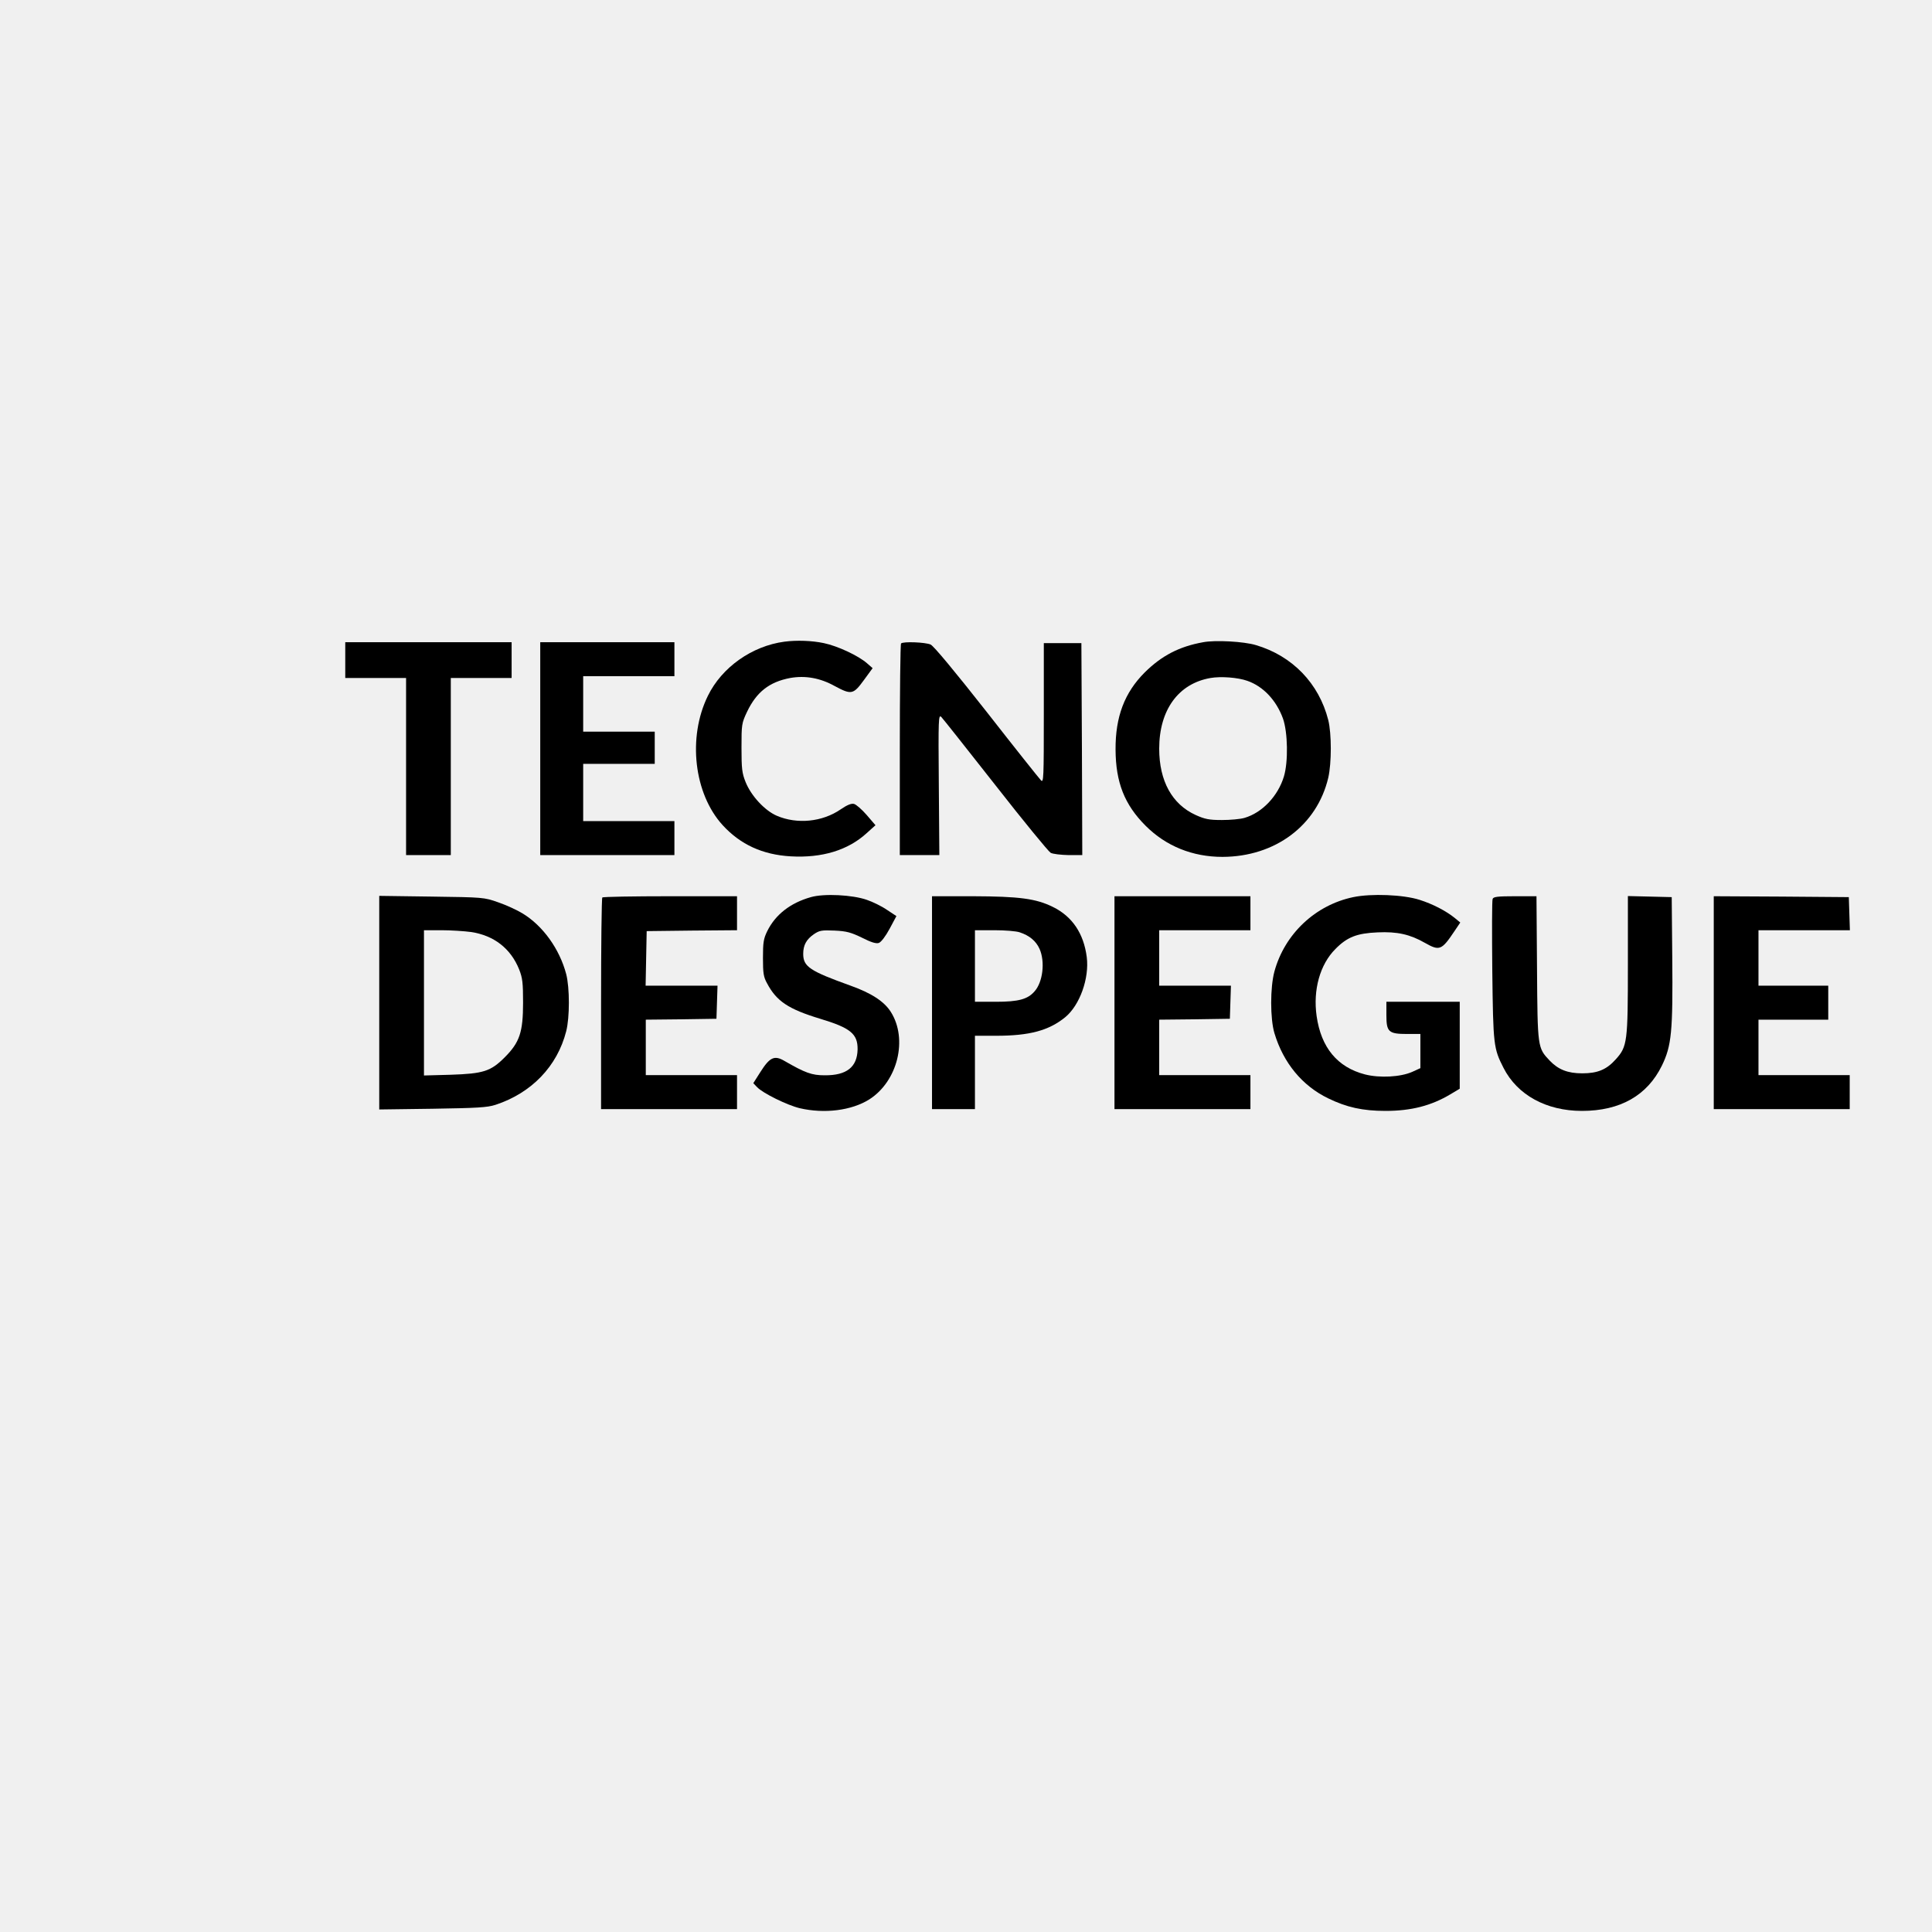
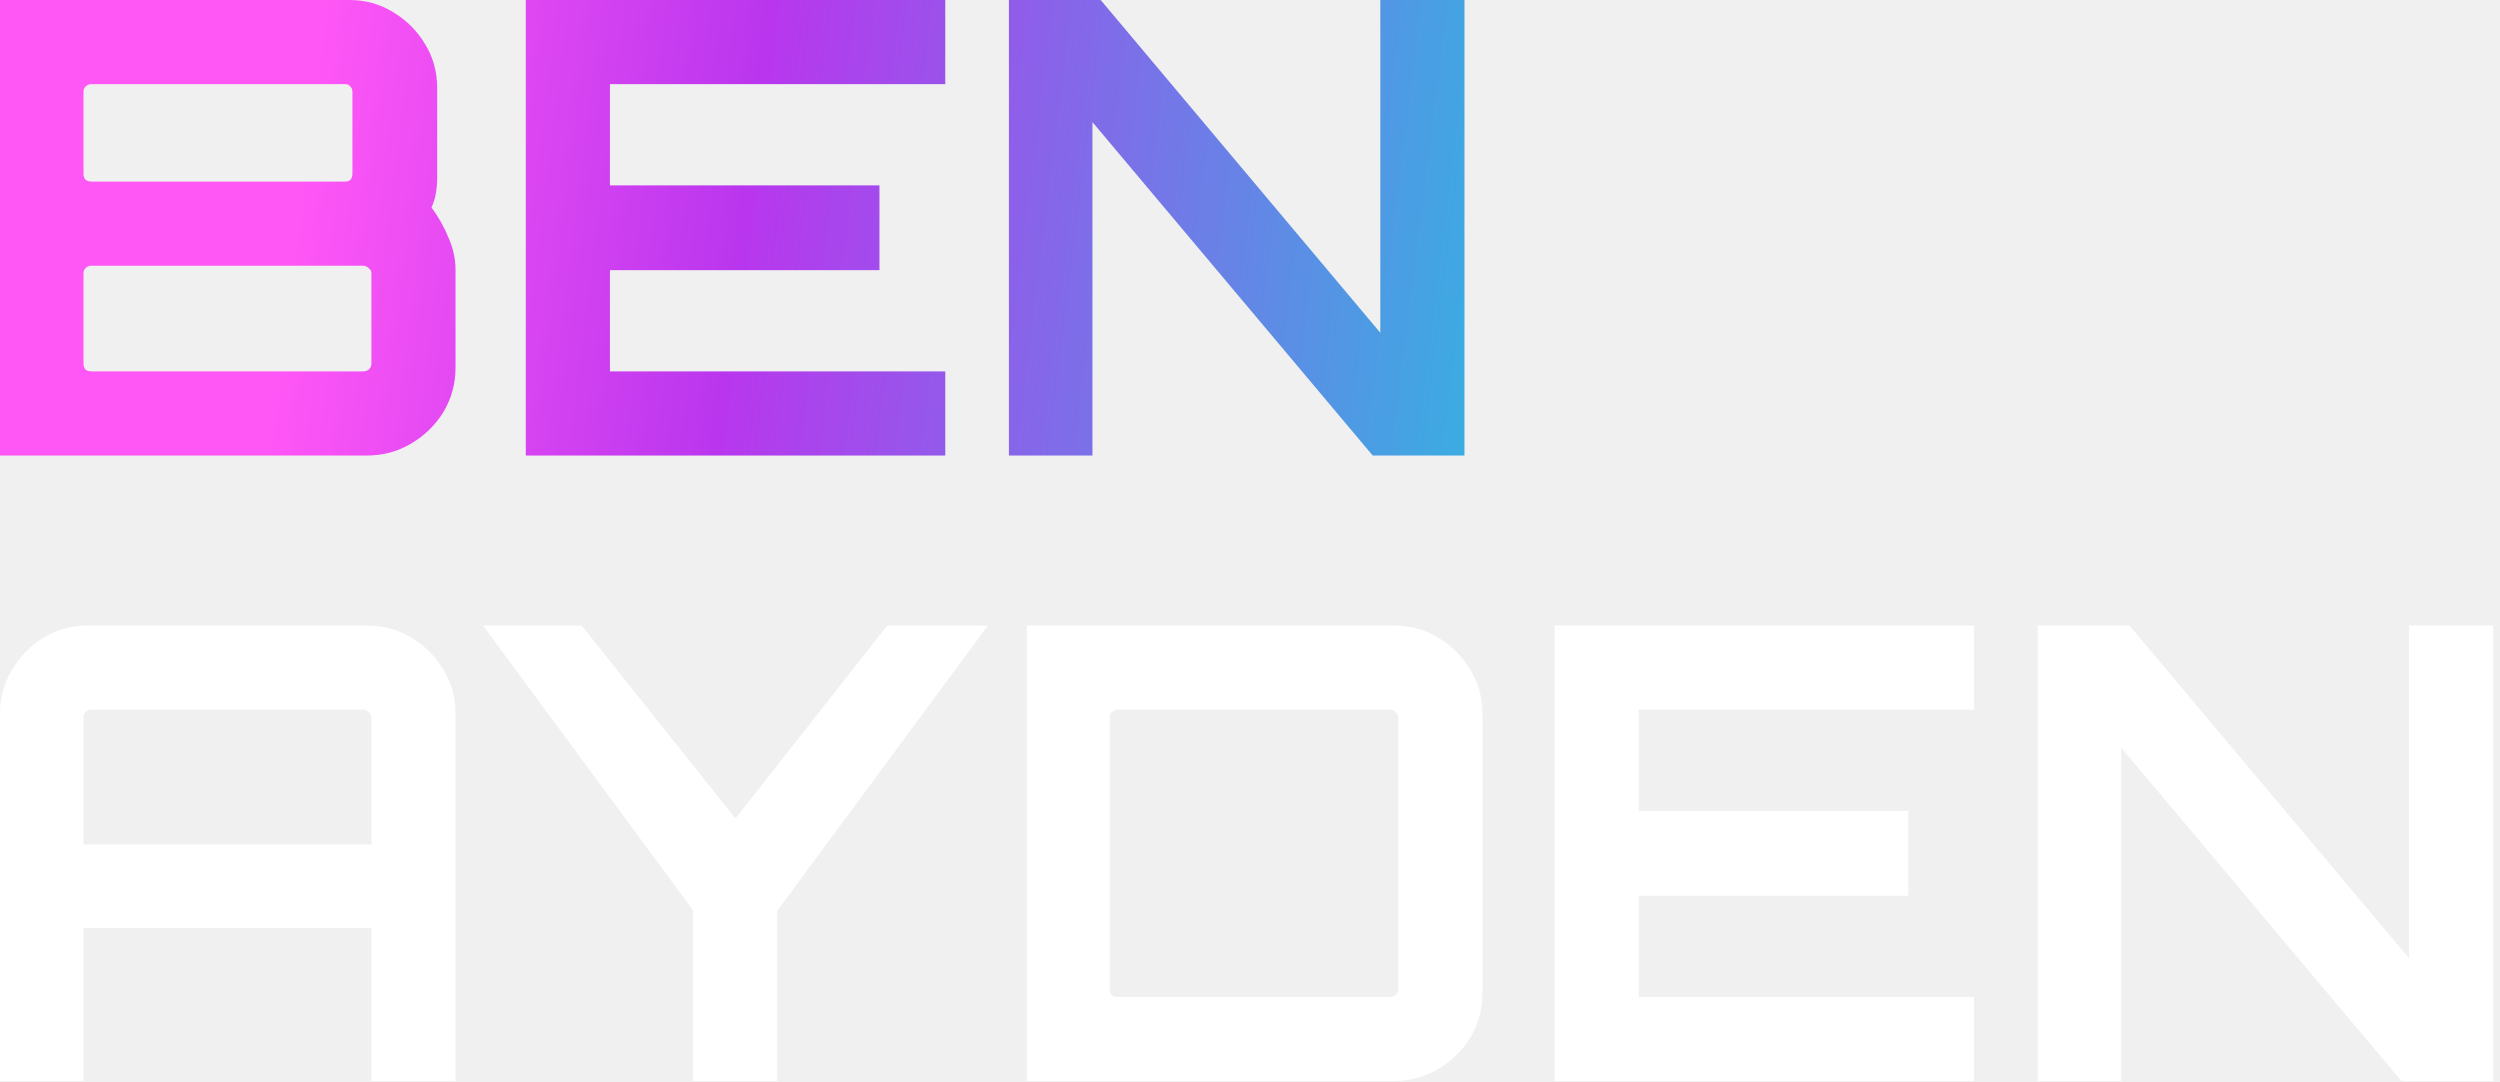
- <svg xmlns="http://www.w3.org/2000/svg" version="1.0" width="100pt" height="100pt" viewBox="0 0 1080 1080" preserveAspectRatio="xMidYMid meet">
-   <g transform="translate(0,1080) scale(0.1,-0.1)" fill="#000000" stroke="none">
-     <path d="M4385 7213 c-181 -24 -350 -143 -428 -303 -114 -232 -78 -547 83 -723 99 -108 223 -165 380 -174 175 -10 320 34 424 129 l50 45 -49 57 c-27 31 -59 59 -71 62 -15 4 -39 -6 -74 -30 -103 -71 -244 -85 -358 -36 -67 29 -143 111 -174 188 -20 50 -23 74 -23 192 0 131 1 137 31 201 53 111 125 167 241 189 85 15 168 0 249 -45 93 -50 104 -48 163 33 l49 67 -31 27 c-49 43 -165 97 -242 113 -66 14 -152 17 -220 8z" />
-     <path d="M6726 7210 c-134 -24 -232 -75 -327 -169 -113 -113 -164 -248 -163 -431 1 -184 50 -308 168 -426 114 -114 262 -174 430 -174 295 1 528 176 591 442 19 82 19 247 0 323 -52 205 -201 359 -405 419 -66 20 -226 29 -294 16z m247 -216 c89 -31 162 -109 199 -211 27 -77 30 -242 5 -324 -33 -109 -121 -202 -220 -231 -23 -7 -80 -12 -127 -12 -71 0 -95 5 -146 28 -132 60 -204 190 -204 371 0 216 107 364 287 395 58 10 153 3 206 -16z" />
-     <path d="M1930 7110 l0 -100 170 0 170 0 0 -495 0 -495 125 0 125 0 0 495 0 495 170 0 170 0 0 100 0 100 -465 0 -465 0 0 -100z" />
-     <path d="M3020 6615 l0 -595 375 0 375 0 0 95 0 95 -255 0 -255 0 0 160 0 160 200 0 200 0 0 90 0 90 -200 0 -200 0 0 155 0 155 255 0 255 0 0 95 0 95 -375 0 -375 0 0 -595z" />
-     <path d="M5037 7203 c-4 -3 -7 -271 -7 -595 l0 -588 111 0 110 0 -3 395 c-3 368 -2 393 14 377 9 -9 145 -181 303 -382 157 -201 296 -370 308 -377 12 -7 57 -12 100 -13 l77 0 -2 593 -3 592 -105 0 -105 0 0 -392 c0 -364 -1 -391 -16 -375 -9 9 -146 181 -303 382 -177 225 -297 370 -314 377 -29 13 -154 18 -165 6z" />
-     <path d="M4533 5785 c-114 -32 -198 -97 -244 -190 -21 -43 -24 -64 -24 -150 0 -85 3 -106 23 -142 53 -100 119 -144 297 -198 169 -51 210 -84 209 -171 -2 -99 -61 -146 -184 -145 -72 0 -108 13 -226 81 -55 32 -81 20 -133 -62 l-40 -63 21 -22 c32 -34 168 -101 239 -118 138 -32 289 -13 388 49 159 101 217 337 121 489 -37 59 -110 106 -225 147 -228 82 -265 106 -265 178 0 49 18 81 60 110 31 21 44 23 115 20 67 -3 92 -10 154 -40 53 -27 79 -34 94 -29 13 5 38 38 60 79 l38 71 -53 35 c-29 20 -80 45 -113 56 -80 28 -239 36 -312 15z" />
-     <path d="M7565 5785 c-212 -44 -384 -206 -441 -416 -24 -89 -24 -263 0 -344 50 -167 156 -295 301 -365 103 -50 192 -70 320 -70 144 0 256 29 363 93 l52 31 0 243 0 243 -205 0 -205 0 0 -74 c0 -95 12 -106 117 -106 l73 0 0 -96 0 -95 -46 -21 c-66 -29 -182 -35 -264 -14 -154 40 -245 150 -270 326 -21 147 19 289 105 375 66 67 120 88 236 93 110 5 181 -11 265 -59 81 -46 93 -41 164 65 l33 49 -29 24 c-50 41 -126 80 -199 103 -91 29 -269 36 -370 15z" />
-     <path d="M2120 5195 l0 -597 298 4 c250 4 306 7 352 22 201 66 345 215 395 411 20 77 20 243 0 320 -37 140 -130 270 -244 339 -31 19 -92 47 -136 62 -79 28 -84 28 -372 32 l-293 4 0 -597z m513 395 c128 -19 222 -92 269 -209 19 -48 22 -75 22 -186 0 -165 -19 -222 -103 -306 -78 -78 -119 -91 -303 -97 l-148 -4 0 406 0 406 98 0 c53 0 128 -5 165 -10z" />
-     <path d="M3367 5783 c-4 -3 -7 -271 -7 -595 l0 -588 380 0 380 0 0 95 0 95 -255 0 -255 0 0 155 0 155 198 2 197 3 3 93 3 92 -201 0 -201 0 3 153 3 152 253 3 252 2 0 95 0 95 -373 0 c-206 0 -377 -3 -380 -7z" />
-     <path d="M5210 5195 l0 -595 120 0 120 0 0 205 0 205 118 0 c187 0 295 29 387 104 81 67 135 217 120 336 -17 132 -81 227 -189 280 -95 47 -188 59 -448 60 l-228 0 0 -595z m491 393 c54 -18 90 -48 110 -92 32 -71 19 -186 -28 -238 -38 -44 -90 -58 -215 -58 l-118 0 0 200 0 200 109 0 c59 0 123 -5 142 -12z" />
-     <path d="M6230 5195 l0 -595 380 0 380 0 0 95 0 95 -255 0 -255 0 0 155 0 155 198 2 197 3 3 93 3 92 -201 0 -200 0 0 155 0 155 255 0 255 0 0 95 0 95 -380 0 -380 0 0 -595z" />
-     <path d="M8344 5775 c-4 -8 -4 -189 -2 -402 5 -417 7 -433 63 -543 77 -151 239 -240 438 -240 214 0 365 86 447 253 54 111 62 188 58 607 l-3 335 -122 3 -123 3 0 -384 c0 -433 -3 -457 -68 -529 -51 -57 -101 -78 -187 -78 -82 0 -134 21 -182 71 -68 72 -68 71 -71 517 l-3 402 -120 0 c-97 0 -121 -3 -125 -15z" />
-     <path d="M9580 5195 l0 -595 380 0 380 0 0 95 0 95 -255 0 -255 0 0 155 0 155 195 0 195 0 0 95 0 95 -195 0 -195 0 0 155 0 155 255 0 256 0 -3 93 -3 92 -377 3 -378 2 0 -595z" />
-   </g>
+ <svg xmlns="http://www.w3.org/2000/svg" width="111" height="48" viewBox="0 0 111 48" fill="none">
+   <path d="M0 48V31.679C0 30.967 0.178 30.321 0.534 29.741C0.89 29.141 1.358 28.664 1.938 28.308C2.538 27.952 3.193 27.774 3.905 27.774H16.293C17.005 27.774 17.66 27.952 18.259 28.308C18.859 28.664 19.336 29.141 19.692 29.741C20.048 30.321 20.226 30.967 20.226 31.679V48H16.49V41.202H3.708V48H0ZM3.708 37.494H16.49V31.847C16.49 31.754 16.452 31.679 16.377 31.623C16.302 31.548 16.218 31.51 16.125 31.51H4.045C3.952 31.51 3.867 31.548 3.792 31.623C3.736 31.679 3.708 31.754 3.708 31.847V37.494Z" fill="white" />
+   <path d="M30.771 48V40.415L21.445 27.774H25.827L32.653 36.342L39.395 27.774H43.862L34.507 40.443V48H30.771Z" fill="white" />
+   <path d="M45.594 48V27.774H61.887C62.599 27.774 63.254 27.952 63.853 28.308C64.453 28.664 64.93 29.141 65.286 29.741C65.642 30.321 65.82 30.967 65.82 31.679V44.095C65.82 44.807 65.642 45.462 65.286 46.062C64.93 46.642 64.453 47.111 63.853 47.466C63.254 47.822 62.599 48 61.887 48H45.594ZM49.611 44.264H61.718C61.812 44.264 61.897 44.236 61.971 44.18C62.046 44.105 62.084 44.02 62.084 43.927V31.847C62.084 31.754 62.046 31.679 61.971 31.623C61.897 31.548 61.812 31.51 61.718 31.51H49.611C49.517 31.51 49.433 31.548 49.358 31.623C49.302 31.679 49.274 31.754 49.274 31.847V43.927C49.274 44.02 49.302 44.105 49.358 44.18C49.433 44.236 49.517 44.264 49.611 44.264Z" fill="white" />
+   <path d="M69.022 48V27.774H87.647V31.51H72.758V36.005H84.725V39.769H72.758V44.264H87.647V48H69.022Z" fill="white" />
+   <path d="M90.473 48V27.774H94.547L106.963 42.55V27.774H110.699V48H106.626L94.181 33.196V48H90.473Z" fill="white" />
+   <path d="M0 20.226V0H15.507C16.218 0 16.864 0.178 17.445 0.534C18.044 0.89 18.522 1.367 18.878 1.966C19.233 2.547 19.411 3.193 19.411 3.905V7.866C19.411 8.109 19.393 8.343 19.355 8.568C19.318 8.793 19.252 9.008 19.159 9.214C19.477 9.645 19.73 10.094 19.917 10.562C20.123 11.031 20.226 11.499 20.226 11.967V16.321C20.226 17.033 20.048 17.688 19.692 18.288C19.336 18.868 18.859 19.336 18.259 19.692C17.66 20.048 17.005 20.226 16.293 20.226H0ZM4.045 16.49H16.125C16.218 16.49 16.302 16.462 16.377 16.405C16.452 16.331 16.49 16.246 16.49 16.153V12.136C16.49 12.042 16.452 11.967 16.377 11.911C16.302 11.836 16.218 11.799 16.125 11.799H4.045C3.952 11.799 3.867 11.836 3.792 11.911C3.736 11.967 3.708 12.042 3.708 12.136V16.153C3.708 16.246 3.736 16.331 3.792 16.405C3.867 16.462 3.952 16.49 4.045 16.49ZM4.045 8.062H15.338C15.432 8.062 15.507 8.034 15.563 7.978C15.619 7.903 15.647 7.819 15.647 7.725V4.073C15.647 3.98 15.619 3.905 15.563 3.849C15.507 3.774 15.432 3.736 15.338 3.736H4.045C3.952 3.736 3.867 3.774 3.792 3.849C3.736 3.905 3.708 3.98 3.708 4.073V7.725C3.708 7.819 3.736 7.903 3.792 7.978C3.867 8.034 3.952 8.062 4.045 8.062Z" fill="url(#paint0_linear_994_94)" />
+   <path d="M23.345 20.226V0H41.97V3.736H27.081V8.231H39.048V11.995H27.081V16.49H41.97V20.226H23.345Z" fill="url(#paint1_linear_994_94)" />
+   <path d="M44.796 20.226V0H48.87L61.286 14.776V0H65.022V20.226H60.949L48.505 5.422V20.226H44.796Z" fill="url(#paint2_linear_994_94)" />
+   <defs>
+     <linearGradient id="paint0_linear_994_94" x1="0" y1="0" x2="77.846" y2="9.738" gradientUnits="userSpaceOnUse">
+       <stop offset="0.183" stop-color="#FF56F6" />
+       <stop offset="0.433" stop-color="#B936EE" />
+       <stop offset="0.854" stop-color="#3BACE2" />
+       <stop offset="1" stop-color="#406AFF" />
+     </linearGradient>
+     <linearGradient id="paint1_linear_994_94" x1="0" y1="0" x2="77.846" y2="9.738" gradientUnits="userSpaceOnUse">
+       <stop offset="0.183" stop-color="#FF56F6" />
+       <stop offset="0.433" stop-color="#B936EE" />
+       <stop offset="0.854" stop-color="#3BACE2" />
+       <stop offset="1" stop-color="#406AFF" />
+     </linearGradient>
+     <linearGradient id="paint2_linear_994_94" x1="0" y1="0" x2="77.846" y2="9.738" gradientUnits="userSpaceOnUse">
+       <stop offset="0.183" stop-color="#FF56F6" />
+       <stop offset="0.433" stop-color="#B936EE" />
+       <stop offset="0.854" stop-color="#3BACE2" />
+       <stop offset="1" stop-color="#406AFF" />
+     </linearGradient>
+   </defs>
</svg>
